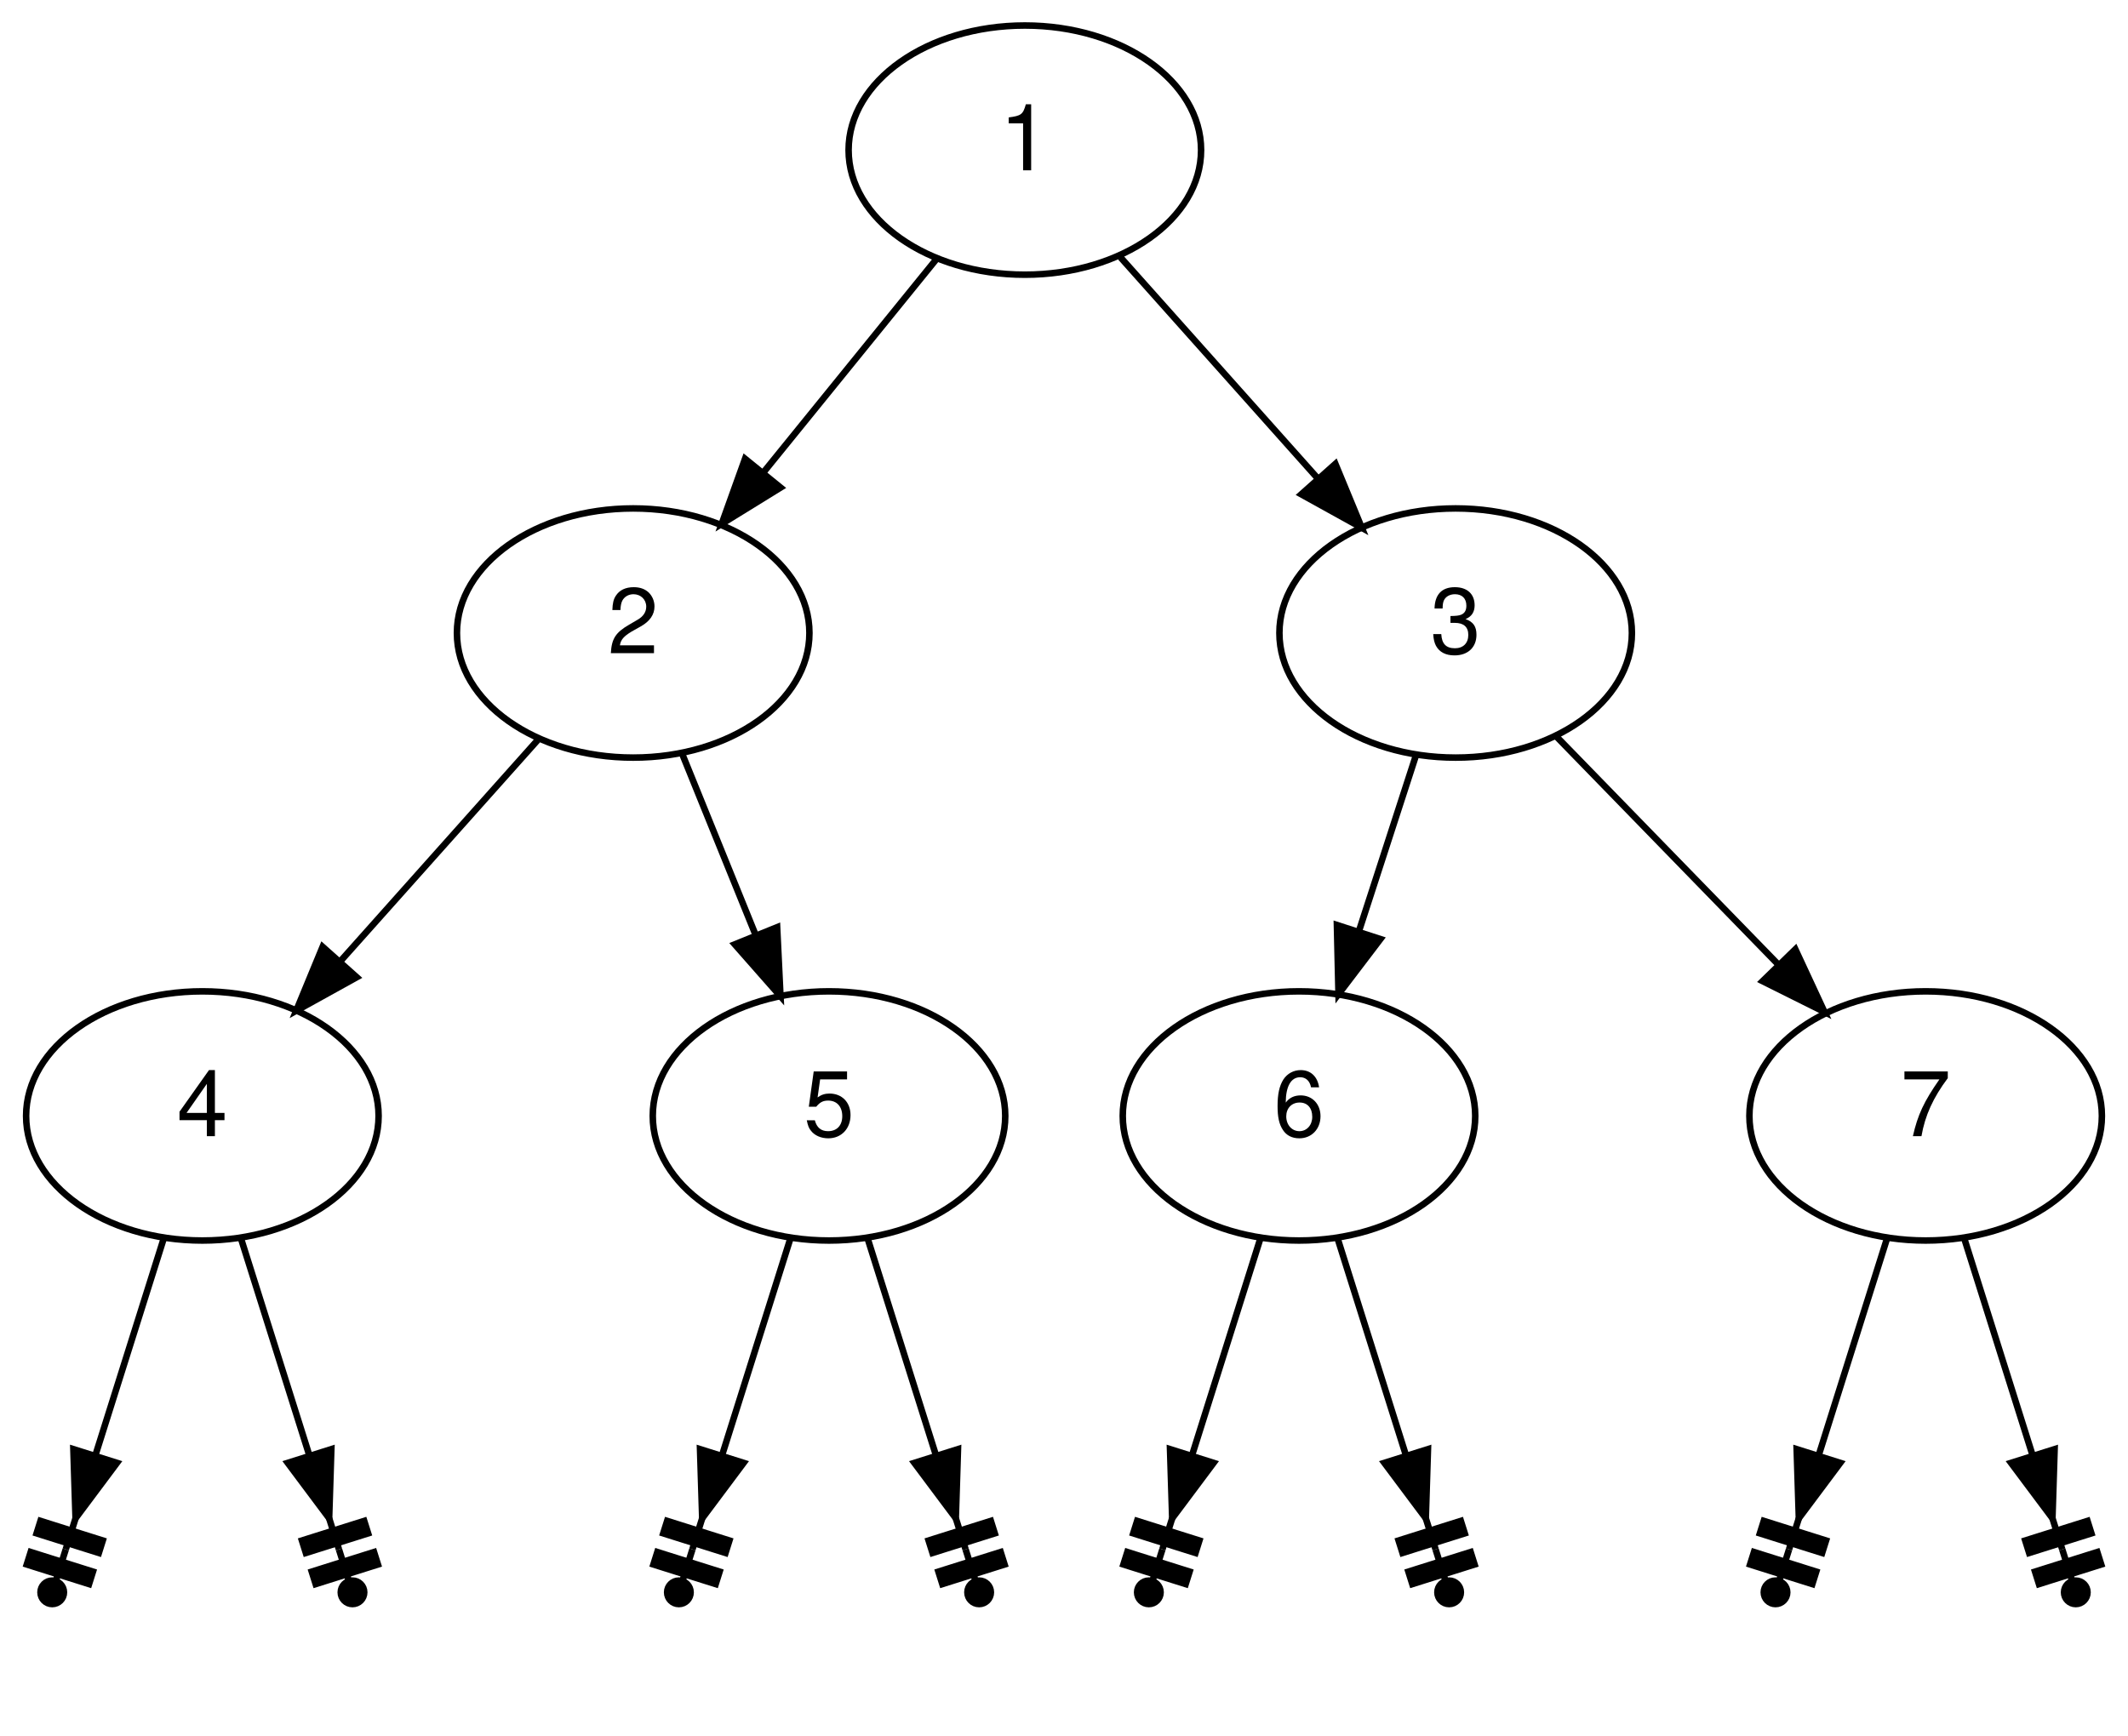
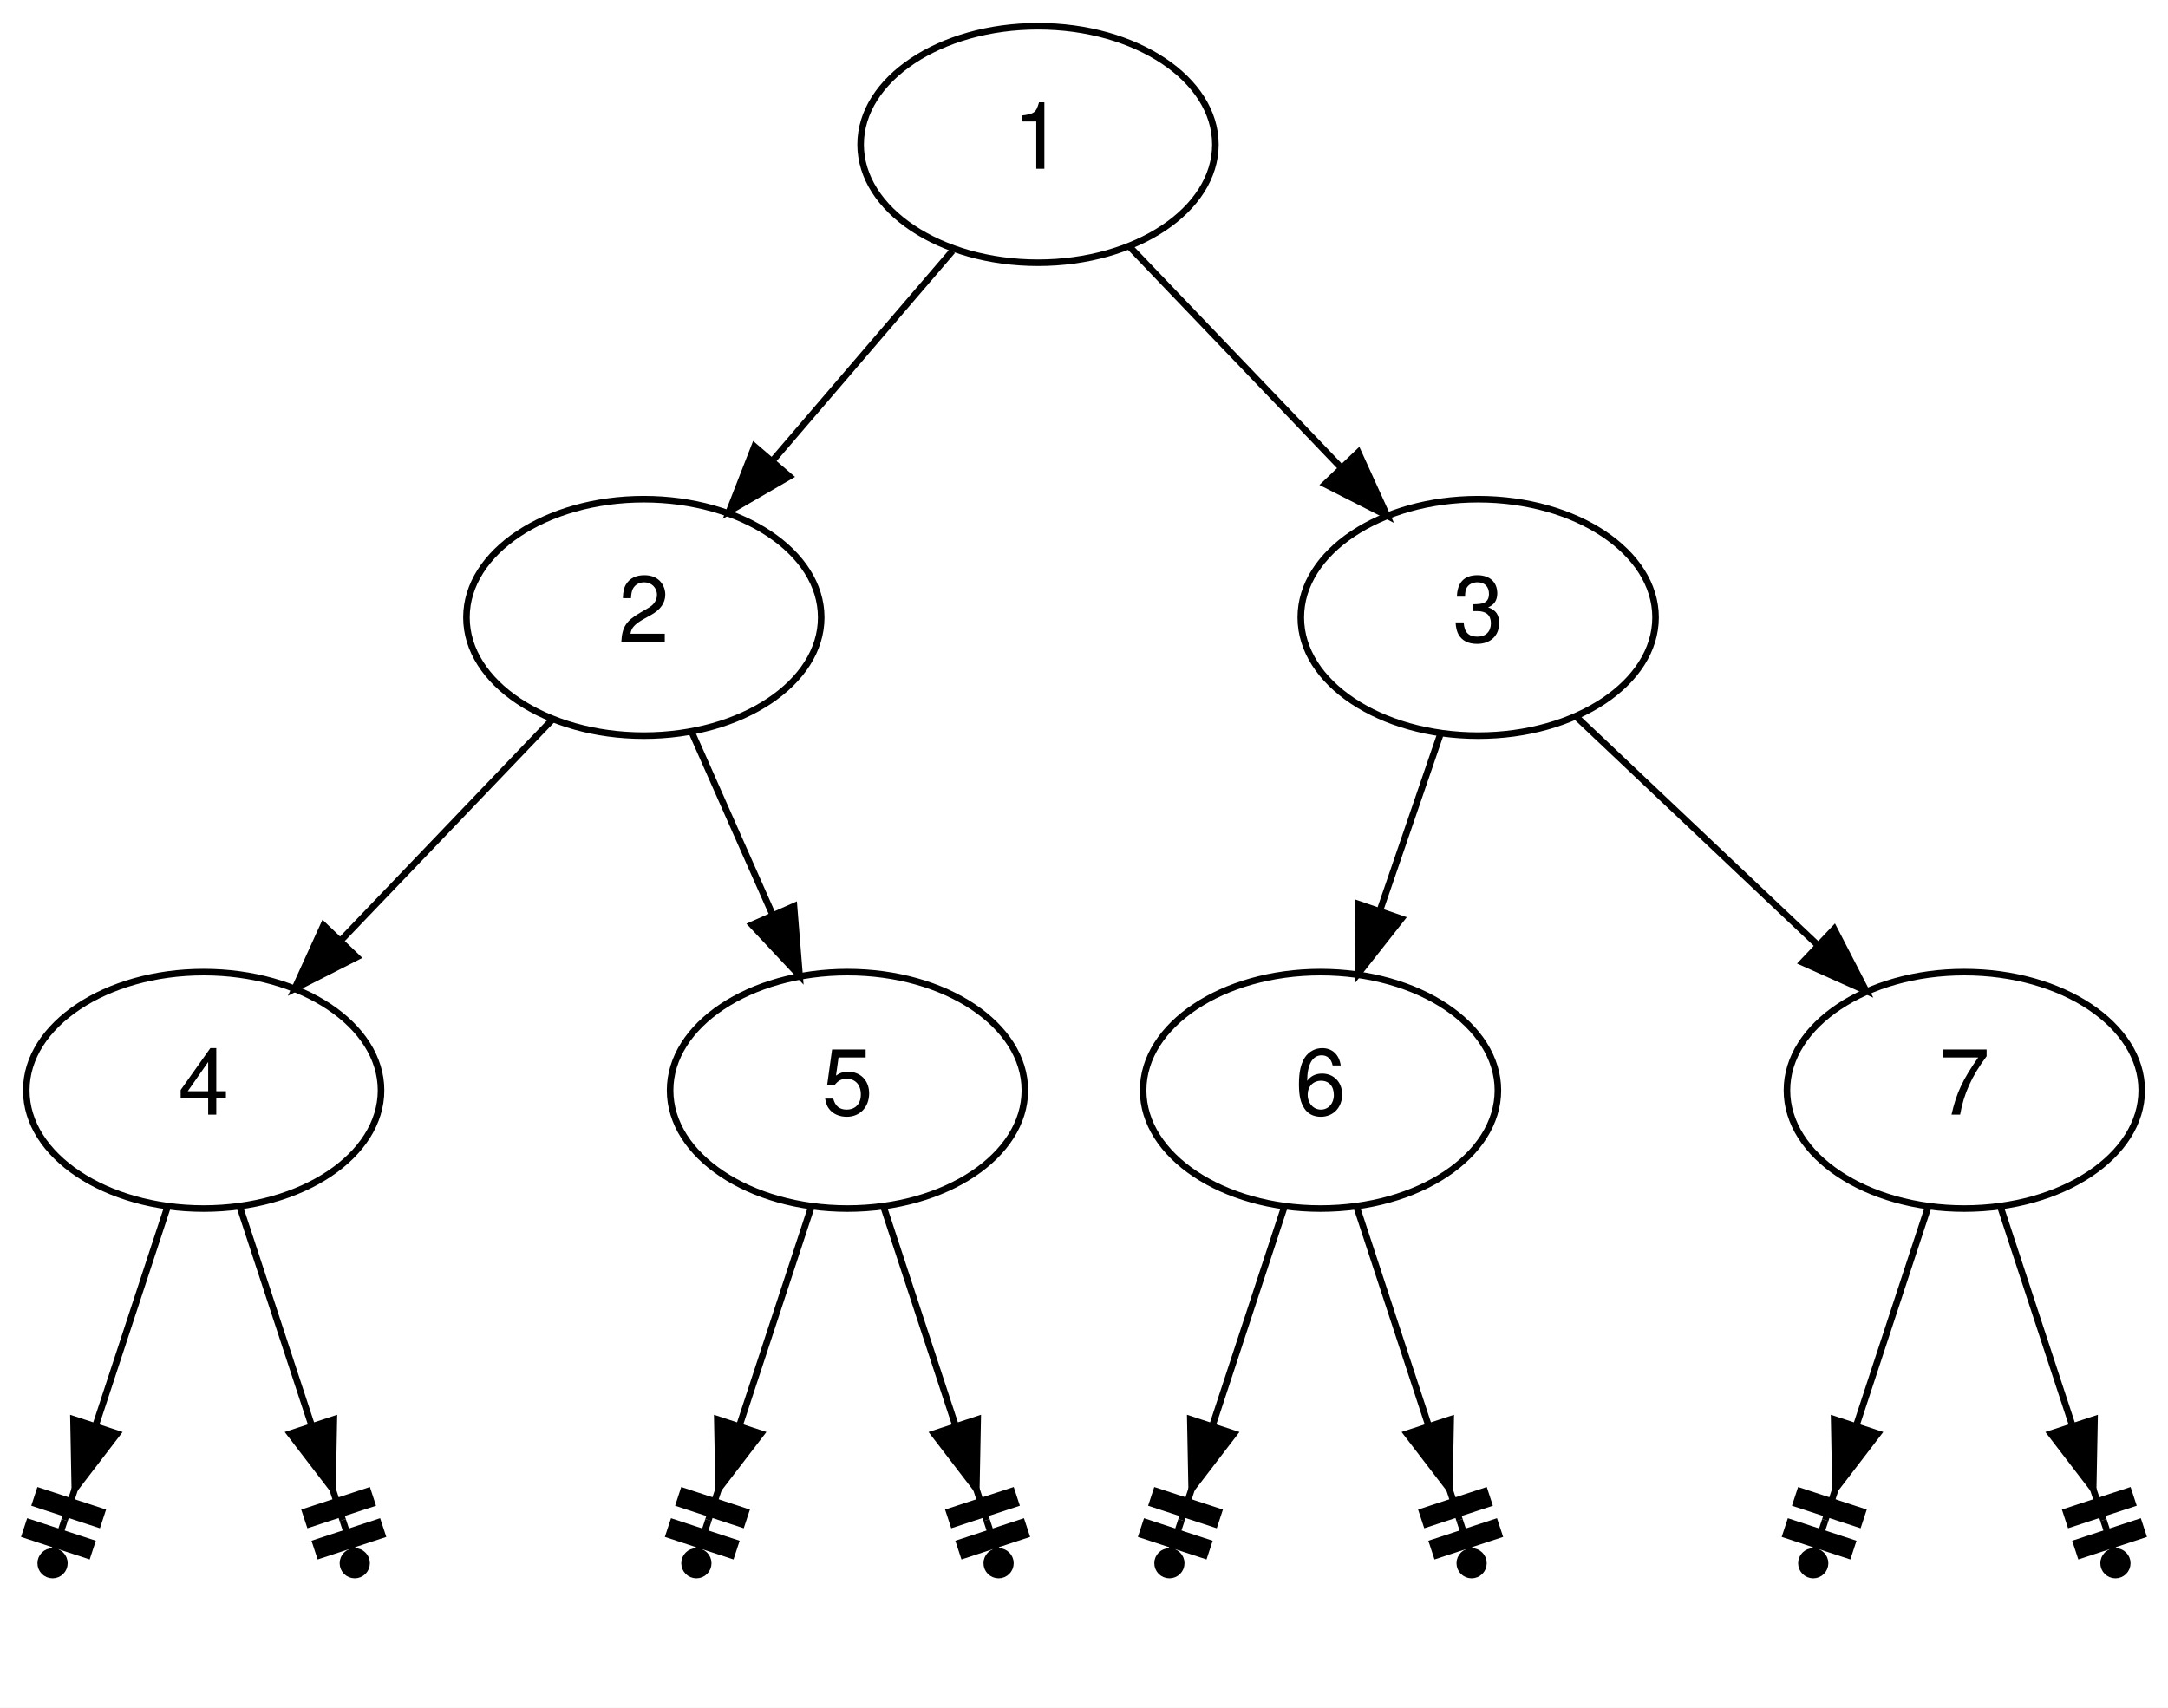
- <svg xmlns="http://www.w3.org/2000/svg" width="326pt" height="266pt" viewBox="0.00 0.00 326.00 266.00">
-   <g id="graph1" class="graph" transform="scale(1 1) rotate(0) translate(4 262)">
-     <polygon fill="white" stroke="white" points="-4,5 -4,-262 323,-262 323,5 -4,5" />
+ <svg xmlns="http://www.w3.org/2000/svg" width="330pt" height="260pt" viewBox="0.00 0.00 330.00 260.00">
+   <g id="graph0" class="graph" transform="scale(1 1) rotate(0) translate(4 256)">
+     <polygon fill="white" stroke="none" points="-4,4 -4,-256 326,-256 326,4 -4,4" />
    <g id="node1" class="node">
-       <ellipse fill="none" stroke="black" cx="153" cy="-239" rx="27" ry="19.092" />
-       <text text-anchor="middle" x="153" y="-235.9" font-family="Helvetica,sans-Serif" font-size="14.00">1</text>
+       <ellipse fill="none" stroke="black" cx="154" cy="-234" rx="27" ry="18" />
+       <text text-anchor="middle" x="154" y="-230.3" font-family="Helvetica,sans-Serif" font-size="14.00">1</text>
    </g>
-     <g id="node3" class="node">
-       <ellipse fill="none" stroke="black" cx="93" cy="-165" rx="27" ry="19.092" />
-       <text text-anchor="middle" x="93" y="-161.9" font-family="Helvetica,sans-Serif" font-size="14.00">2</text>
+     <g id="node2" class="node">
+       <ellipse fill="none" stroke="black" cx="94" cy="-162" rx="27" ry="18" />
+       <text text-anchor="middle" x="94" y="-158.3" font-family="Helvetica,sans-Serif" font-size="14.00">2</text>
    </g>
-     <g id="edge2" class="edge">
-       <path fill="none" stroke="black" d="M139.385,-222.208C131.56,-212.558 121.59,-200.261 112.9,-189.544" />
-       <polygon fill="black" stroke="black" points="115.578,-187.289 106.561,-181.725 110.14,-191.697 115.578,-187.289" />
+     <g id="edge1" class="edge">
+       <path fill="none" stroke="black" d="M140.981,-217.811C132.961,-208.455 122.527,-196.282 113.53,-185.785" />
+       <polygon fill="black" stroke="black" points="116.159,-183.474 106.994,-178.159 110.844,-188.03 116.159,-183.474" />
+     </g>
+     <g id="node4" class="node">
+       <ellipse fill="none" stroke="black" cx="221" cy="-162" rx="27" ry="18" />
+       <text text-anchor="middle" x="221" y="-158.3" font-family="Helvetica,sans-Serif" font-size="14.00">3</text>
+     </g>
+     <g id="edge3" class="edge">
+       <path fill="none" stroke="black" d="M167.882,-218.496C177.135,-208.829 189.471,-195.94 199.926,-185.017" />
+       <polygon fill="black" stroke="black" points="202.749,-187.13 207.135,-177.485 197.692,-182.29 202.749,-187.13" />
+     </g>
+     <g id="node5" class="node">
+       <ellipse fill="none" stroke="black" cx="27" cy="-90" rx="27" ry="18" />
+       <text text-anchor="middle" x="27" y="-86.3" font-family="Helvetica,sans-Serif" font-size="14.00">4</text>
+     </g>
+     <g id="edge6" class="edge">
+       <path fill="none" stroke="black" d="M80.118,-146.496C70.865,-136.829 58.529,-123.94 48.074,-113.017" />
+       <polygon fill="black" stroke="black" points="50.308,-110.29 40.865,-105.485 45.251,-115.13 50.308,-110.29" />
    </g>
    <g id="node7" class="node">
-       <ellipse fill="none" stroke="black" cx="219" cy="-165" rx="27" ry="19.092" />
-       <text text-anchor="middle" x="219" y="-161.9" font-family="Helvetica,sans-Serif" font-size="14.00">3</text>
+       <ellipse fill="none" stroke="black" cx="125" cy="-90" rx="27" ry="18" />
+       <text text-anchor="middle" x="125" y="-86.3" font-family="Helvetica,sans-Serif" font-size="14.00">5</text>
    </g>
-     <g id="edge6" class="edge">
-       <path fill="none" stroke="black" d="M167.648,-222.577C176.51,-212.641 187.961,-199.801 197.801,-188.769" />
-       <polygon fill="black" stroke="black" points="200.576,-190.915 204.62,-181.122 195.352,-186.256 200.576,-190.915" />
+     <g id="edge8" class="edge">
+       <path fill="none" stroke="black" d="M101.347,-144.411C105.014,-136.129 109.533,-125.925 113.635,-116.662" />
+       <polygon fill="black" stroke="black" points="116.857,-118.031 117.706,-107.47 110.457,-115.196 116.857,-118.031" />
+     </g>
+     <g id="node8" class="node">
+       <ellipse fill="none" stroke="black" cx="197" cy="-90" rx="27" ry="18" />
+       <text text-anchor="middle" x="197" y="-86.3" font-family="Helvetica,sans-Serif" font-size="14.00">6</text>
+     </g>
+     <g id="edge11" class="edge">
+       <path fill="none" stroke="black" d="M215.19,-144.055C212.449,-136.059 209.113,-126.331 206.051,-117.4" />
+       <polygon fill="black" stroke="black" points="209.31,-116.113 202.756,-107.789 202.689,-118.384 209.31,-116.113" />
+     </g>
+     <g id="node10" class="node">
+       <ellipse fill="none" stroke="black" cx="295" cy="-90" rx="27" ry="18" />
+       <text text-anchor="middle" x="295" y="-86.3" font-family="Helvetica,sans-Serif" font-size="14.00">7</text>
+     </g>
+     <g id="edge13" class="edge">
+       <path fill="none" stroke="black" d="M235.975,-146.834C246.507,-136.872 260.782,-123.369 272.655,-112.137" />
+       <polygon fill="black" stroke="black" points="275.188,-114.559 280.047,-105.144 270.377,-109.474 275.188,-114.559" />
    </g>
    <g id="node11" class="node">
-       <ellipse fill="none" stroke="black" cx="27" cy="-91" rx="27" ry="19.092" />
-       <text text-anchor="middle" x="27" y="-87.9" font-family="Helvetica,sans-Serif" font-size="14.00">4</text>
-     </g>
-     <g id="edge12" class="edge">
-       <path fill="none" stroke="black" d="M78.353,-148.577C69.49,-138.641 58.039,-125.801 48.199,-114.769" />
-       <polygon fill="black" stroke="black" points="50.648,-112.256 41.38,-107.122 45.424,-116.915 50.648,-112.256" />
-     </g>
-     <g id="node15" class="node">
-       <ellipse fill="none" stroke="black" cx="123" cy="-91" rx="27" ry="19.092" />
-       <text text-anchor="middle" x="123" y="-87.9" font-family="Helvetica,sans-Serif" font-size="14.00">5</text>
+       <ellipse fill="black" stroke="black" cx="4" cy="-18" rx="1.8" ry="1.8" />
    </g>
    <g id="edge16" class="edge">
-       <path fill="none" stroke="black" d="M100.416,-146.708C103.841,-138.258 107.983,-128.042 111.779,-118.678" />
-       <polygon fill="black" stroke="black" points="115.052,-119.921 115.566,-109.338 108.565,-117.291 115.052,-119.921" />
+       <path fill="none" stroke="black" d="M21.432,-72.055C18.155,-62.081 13.993,-49.413 10.557,-38.958" />
+       <polygon fill="black" stroke="black" points="-0.17,-22.327 9.331,-19.206 9.955,-21.106 0.455,-24.227 -0.17,-22.327" />
+       <polyline fill="none" stroke="black" points="4.268,-19.816 5.829,-24.567 " />
+       <polygon fill="black" stroke="black" points="1.391,-27.077 10.891,-23.956 11.516,-25.856 2.015,-28.977 1.391,-27.077" />
+       <polyline fill="none" stroke="black" points="5.829,-24.567 7.39,-29.317 " />
+       <polygon fill="black" stroke="black" points="13.836,-37.724 7.39,-29.317 7.186,-39.91 13.836,-37.724" />
+     </g>
+     <g id="node13" class="node">
+       <ellipse fill="black" stroke="black" cx="50" cy="-18" rx="1.8" ry="1.8" />
+     </g>
+     <g id="edge18" class="edge">
+       <path fill="none" stroke="black" d="M32.568,-72.055C35.845,-62.081 40.007,-49.413 43.443,-38.958" />
+       <polygon fill="black" stroke="black" points="44.669,-19.206 54.17,-22.327 53.545,-24.227 44.045,-21.106 44.669,-19.206" />
+       <polyline fill="none" stroke="black" points="49.732,-19.816 48.171,-24.567 " />
+       <polygon fill="black" stroke="black" points="43.109,-23.956 52.609,-27.077 51.985,-28.977 42.484,-25.856 43.109,-23.956" />
+       <polyline fill="none" stroke="black" points="48.171,-24.567 46.61,-29.317 " />
+       <polygon fill="black" stroke="black" points="46.814,-39.91 46.61,-29.317 40.163,-37.724 46.814,-39.91" />
+     </g>
+     <g id="node14" class="node">
+       <ellipse fill="black" stroke="black" cx="102" cy="-18" rx="1.8" ry="1.8" />
+     </g>
+     <g id="edge21" class="edge">
+       <path fill="none" stroke="black" d="M119.432,-72.055C116.155,-62.081 111.993,-49.413 108.557,-38.958" />
+       <polygon fill="black" stroke="black" points="97.83,-22.327 107.331,-19.206 107.955,-21.106 98.455,-24.227 97.83,-22.327" />
+       <polyline fill="none" stroke="black" points="102.268,-19.816 103.829,-24.567 " />
+       <polygon fill="black" stroke="black" points="99.391,-27.077 108.891,-23.956 109.516,-25.856 100.015,-28.977 99.391,-27.077" />
+       <polyline fill="none" stroke="black" points="103.829,-24.567 105.39,-29.317 " />
+       <polygon fill="black" stroke="black" points="111.837,-37.724 105.39,-29.317 105.186,-39.91 111.837,-37.724" />
+     </g>
+     <g id="node16" class="node">
+       <ellipse fill="black" stroke="black" cx="148" cy="-18" rx="1.8" ry="1.8" />
+     </g>
+     <g id="edge23" class="edge">
+       <path fill="none" stroke="black" d="M130.568,-72.055C133.845,-62.081 138.007,-49.413 141.443,-38.958" />
+       <polygon fill="black" stroke="black" points="142.669,-19.206 152.17,-22.327 151.545,-24.227 142.045,-21.106 142.669,-19.206" />
+       <polyline fill="none" stroke="black" points="147.732,-19.816 146.171,-24.567 " />
+       <polygon fill="black" stroke="black" points="141.109,-23.956 150.609,-27.077 149.985,-28.977 140.484,-25.856 141.109,-23.956" />
+       <polyline fill="none" stroke="black" points="146.171,-24.567 144.61,-29.317 " />
+       <polygon fill="black" stroke="black" points="144.814,-39.91 144.61,-29.317 138.163,-37.724 144.814,-39.91" />
+     </g>
+     <g id="node17" class="node">
+       <ellipse fill="black" stroke="black" cx="174" cy="-18" rx="1.8" ry="1.8" />
+     </g>
+     <g id="edge26" class="edge">
+       <path fill="none" stroke="black" d="M191.432,-72.055C188.155,-62.081 183.993,-49.413 180.557,-38.958" />
+       <polygon fill="black" stroke="black" points="169.83,-22.327 179.331,-19.206 179.955,-21.106 170.455,-24.227 169.83,-22.327" />
+       <polyline fill="none" stroke="black" points="174.268,-19.816 175.829,-24.567 " />
+       <polygon fill="black" stroke="black" points="171.391,-27.077 180.891,-23.956 181.516,-25.856 172.015,-28.977 171.391,-27.077" />
+       <polyline fill="none" stroke="black" points="175.829,-24.567 177.39,-29.317 " />
+       <polygon fill="black" stroke="black" points="183.837,-37.724 177.39,-29.317 177.186,-39.91 183.837,-37.724" />
    </g>
    <g id="node19" class="node">
-       <ellipse fill="none" stroke="black" cx="195" cy="-91" rx="27" ry="19.092" />
-       <text text-anchor="middle" x="195" y="-87.9" font-family="Helvetica,sans-Serif" font-size="14.00">6</text>
+       <ellipse fill="black" stroke="black" cx="220" cy="-18" rx="1.8" ry="1.8" />
    </g>
-     <g id="edge22" class="edge">
-       <path fill="none" stroke="black" d="M212.944,-146.327C210.3,-138.176 207.142,-128.438 204.217,-119.42" />
-       <polygon fill="black" stroke="black" points="207.469,-118.1 201.054,-109.667 200.81,-120.259 207.469,-118.1" />
+     <g id="edge28" class="edge">
+       <path fill="none" stroke="black" d="M202.568,-72.055C205.845,-62.081 210.007,-49.413 213.443,-38.958" />
+       <polygon fill="black" stroke="black" points="214.669,-19.206 224.17,-22.327 223.545,-24.227 214.045,-21.106 214.669,-19.206" />
+       <polyline fill="none" stroke="black" points="219.732,-19.816 218.171,-24.567 " />
+       <polygon fill="black" stroke="black" points="213.109,-23.956 222.609,-27.077 221.985,-28.977 212.484,-25.856 213.109,-23.956" />
+       <polyline fill="none" stroke="black" points="218.171,-24.567 216.61,-29.317 " />
+       <polygon fill="black" stroke="black" points="216.814,-39.91 216.61,-29.317 210.163,-37.724 216.814,-39.91" />
    </g>
-     <g id="node23" class="node">
-       <ellipse fill="none" stroke="black" cx="291" cy="-91" rx="27" ry="19.092" />
-       <text text-anchor="middle" x="291" y="-87.9" font-family="Helvetica,sans-Serif" font-size="14.00">7</text>
+     <g id="node20" class="node">
+       <ellipse fill="black" stroke="black" cx="272" cy="-18" rx="1.8" ry="1.8" />
    </g>
-     <g id="edge26" class="edge">
-       <path fill="none" stroke="black" d="M234.269,-149.307C244.225,-139.075 257.389,-125.545 268.529,-114.095" />
-       <polygon fill="black" stroke="black" points="271.039,-116.534 275.504,-106.926 266.022,-111.653 271.039,-116.534" />
+     <g id="edge31" class="edge">
+       <path fill="none" stroke="black" d="M289.432,-72.055C286.155,-62.081 281.993,-49.413 278.557,-38.958" />
+       <polygon fill="black" stroke="black" points="267.83,-22.327 277.331,-19.206 277.955,-21.106 268.455,-24.227 267.83,-22.327" />
+       <polyline fill="none" stroke="black" points="272.268,-19.816 273.829,-24.567 " />
+       <polygon fill="black" stroke="black" points="269.391,-27.077 278.891,-23.956 279.516,-25.856 270.015,-28.977 269.391,-27.077" />
+       <polyline fill="none" stroke="black" points="273.829,-24.567 275.39,-29.317 " />
+       <polygon fill="black" stroke="black" points="281.837,-37.724 275.39,-29.317 275.186,-39.91 281.837,-37.724" />
    </g>
-     <g id="node26" class="node">
-       <ellipse fill="black" stroke="black" cx="4" cy="-18" rx="1.8" ry="1.8" />
+     <g id="node22" class="node">
+       <ellipse fill="black" stroke="black" cx="318" cy="-18" rx="1.8" ry="1.8" />
    </g>
-     <g id="edge32" class="edge">
-       <path fill="none" stroke="black" d="M21.077,-72.201C17.874,-62.035 13.91,-49.454 10.607,-38.972" />
-       <polygon fill="black" stroke="black" points="0.102,-22.268 9.64,-19.263 10.241,-21.17 0.703,-24.175 0.102,-22.268" />
-       <polyline fill="none" stroke="black" points="4.571,-19.811 6.073,-24.58 " />
-       <polygon fill="black" stroke="black" points="1.605,-27.037 11.143,-24.032 11.744,-25.939 2.206,-28.944 1.605,-27.037" />
-       <polyline fill="none" stroke="black" points="6.073,-24.58 7.576,-29.349 " />
-       <polygon fill="black" stroke="black" points="13.919,-37.835 7.576,-29.349 7.243,-39.939 13.919,-37.835" />
-     </g>
-     <g id="node30" class="node">
-       <ellipse fill="black" stroke="black" cx="50" cy="-18" rx="1.8" ry="1.8" />
-     </g>
-     <g id="edge36" class="edge">
-       <path fill="none" stroke="black" d="M32.923,-72.201C36.126,-62.035 40.09,-49.454 43.392,-38.972" />
-       <polygon fill="black" stroke="black" points="44.36,-19.263 53.898,-22.268 53.297,-24.175 43.759,-21.17 44.36,-19.263" />
-       <polyline fill="none" stroke="black" points="49.429,-19.811 47.927,-24.58 " />
-       <polygon fill="black" stroke="black" points="42.857,-24.032 52.395,-27.037 51.794,-28.944 42.256,-25.939 42.857,-24.032" />
-       <polyline fill="none" stroke="black" points="47.927,-24.58 46.424,-29.349 " />
-       <polygon fill="black" stroke="black" points="46.757,-39.939 46.424,-29.349 40.081,-37.835 46.757,-39.939" />
-     </g>
-     <g id="node34" class="node">
-       <ellipse fill="black" stroke="black" cx="100" cy="-18" rx="1.8" ry="1.8" />
-     </g>
-     <g id="edge42" class="edge">
-       <path fill="none" stroke="black" d="M117.077,-72.201C113.874,-62.035 109.91,-49.454 106.608,-38.972" />
-       <polygon fill="black" stroke="black" points="96.102,-22.268 105.64,-19.263 106.241,-21.17 96.703,-24.175 96.102,-22.268" />
-       <polyline fill="none" stroke="black" points="100.571,-19.811 102.073,-24.58 " />
-       <polygon fill="black" stroke="black" points="97.605,-27.037 107.143,-24.032 107.744,-25.939 98.206,-28.944 97.605,-27.037" />
-       <polyline fill="none" stroke="black" points="102.073,-24.58 103.576,-29.349 " />
-       <polygon fill="black" stroke="black" points="109.919,-37.835 103.576,-29.349 103.243,-39.939 109.919,-37.835" />
-     </g>
-     <g id="node38" class="node">
-       <ellipse fill="black" stroke="black" cx="146" cy="-18" rx="1.8" ry="1.8" />
-     </g>
-     <g id="edge46" class="edge">
-       <path fill="none" stroke="black" d="M128.923,-72.201C132.126,-62.035 136.09,-49.454 139.392,-38.972" />
-       <polygon fill="black" stroke="black" points="140.36,-19.263 149.898,-22.268 149.297,-24.175 139.759,-21.17 140.36,-19.263" />
-       <polyline fill="none" stroke="black" points="145.429,-19.811 143.927,-24.58 " />
-       <polygon fill="black" stroke="black" points="138.857,-24.032 148.395,-27.037 147.794,-28.944 138.256,-25.939 138.857,-24.032" />
-       <polyline fill="none" stroke="black" points="143.927,-24.58 142.424,-29.349 " />
-       <polygon fill="black" stroke="black" points="142.757,-39.939 142.424,-29.349 136.081,-37.835 142.757,-39.939" />
-     </g>
-     <g id="node42" class="node">
-       <ellipse fill="black" stroke="black" cx="172" cy="-18" rx="1.8" ry="1.8" />
-     </g>
-     <g id="edge52" class="edge">
-       <path fill="none" stroke="black" d="M189.077,-72.201C185.874,-62.035 181.91,-49.454 178.608,-38.972" />
-       <polygon fill="black" stroke="black" points="168.102,-22.268 177.64,-19.263 178.241,-21.17 168.703,-24.175 168.102,-22.268" />
-       <polyline fill="none" stroke="black" points="172.571,-19.811 174.073,-24.58 " />
-       <polygon fill="black" stroke="black" points="169.605,-27.037 179.143,-24.032 179.744,-25.939 170.206,-28.944 169.605,-27.037" />
-       <polyline fill="none" stroke="black" points="174.073,-24.58 175.576,-29.349 " />
-       <polygon fill="black" stroke="black" points="181.919,-37.835 175.576,-29.349 175.243,-39.939 181.919,-37.835" />
-     </g>
-     <g id="node46" class="node">
-       <ellipse fill="black" stroke="black" cx="218" cy="-18" rx="1.8" ry="1.8" />
-     </g>
-     <g id="edge56" class="edge">
-       <path fill="none" stroke="black" d="M200.923,-72.201C204.126,-62.035 208.09,-49.454 211.392,-38.972" />
-       <polygon fill="black" stroke="black" points="212.36,-19.263 221.898,-22.268 221.297,-24.175 211.759,-21.17 212.36,-19.263" />
-       <polyline fill="none" stroke="black" points="217.429,-19.811 215.927,-24.58 " />
-       <polygon fill="black" stroke="black" points="210.857,-24.032 220.395,-27.037 219.794,-28.944 210.256,-25.939 210.857,-24.032" />
-       <polyline fill="none" stroke="black" points="215.927,-24.58 214.424,-29.349 " />
-       <polygon fill="black" stroke="black" points="214.757,-39.939 214.424,-29.349 208.081,-37.835 214.757,-39.939" />
-     </g>
-     <g id="node50" class="node">
-       <ellipse fill="black" stroke="black" cx="268" cy="-18" rx="1.8" ry="1.8" />
-     </g>
-     <g id="edge62" class="edge">
-       <path fill="none" stroke="black" d="M285.077,-72.201C281.874,-62.035 277.91,-49.454 274.608,-38.972" />
-       <polygon fill="black" stroke="black" points="264.102,-22.268 273.64,-19.263 274.241,-21.17 264.703,-24.175 264.102,-22.268" />
-       <polyline fill="none" stroke="black" points="268.571,-19.811 270.073,-24.58 " />
-       <polygon fill="black" stroke="black" points="265.605,-27.037 275.143,-24.032 275.744,-25.939 266.206,-28.944 265.605,-27.037" />
-       <polyline fill="none" stroke="black" points="270.073,-24.58 271.576,-29.349 " />
-       <polygon fill="black" stroke="black" points="277.919,-37.835 271.576,-29.349 271.243,-39.939 277.919,-37.835" />
-     </g>
-     <g id="node54" class="node">
-       <ellipse fill="black" stroke="black" cx="314" cy="-18" rx="1.8" ry="1.8" />
-     </g>
-     <g id="edge66" class="edge">
-       <path fill="none" stroke="black" d="M296.923,-72.201C300.126,-62.035 304.09,-49.454 307.392,-38.972" />
-       <polygon fill="black" stroke="black" points="308.36,-19.263 317.898,-22.268 317.297,-24.175 307.759,-21.17 308.36,-19.263" />
-       <polyline fill="none" stroke="black" points="313.429,-19.811 311.927,-24.58 " />
-       <polygon fill="black" stroke="black" points="306.857,-24.032 316.395,-27.037 315.794,-28.944 306.256,-25.939 306.857,-24.032" />
-       <polyline fill="none" stroke="black" points="311.927,-24.58 310.424,-29.349 " />
-       <polygon fill="black" stroke="black" points="310.757,-39.939 310.424,-29.349 304.081,-37.835 310.757,-39.939" />
+     <g id="edge33" class="edge">
+       <path fill="none" stroke="black" d="M300.568,-72.055C303.845,-62.081 308.007,-49.413 311.443,-38.958" />
+       <polygon fill="black" stroke="black" points="312.669,-19.206 322.17,-22.327 321.545,-24.227 312.045,-21.106 312.669,-19.206" />
+       <polyline fill="none" stroke="black" points="317.732,-19.816 316.171,-24.567 " />
+       <polygon fill="black" stroke="black" points="311.109,-23.956 320.609,-27.077 319.985,-28.977 310.484,-25.856 311.109,-23.956" />
+       <polyline fill="none" stroke="black" points="316.171,-24.567 314.61,-29.317 " />
+       <polygon fill="black" stroke="black" points="314.814,-39.91 314.61,-29.317 308.163,-37.724 314.814,-39.91" />
    </g>
  </g>
</svg>
